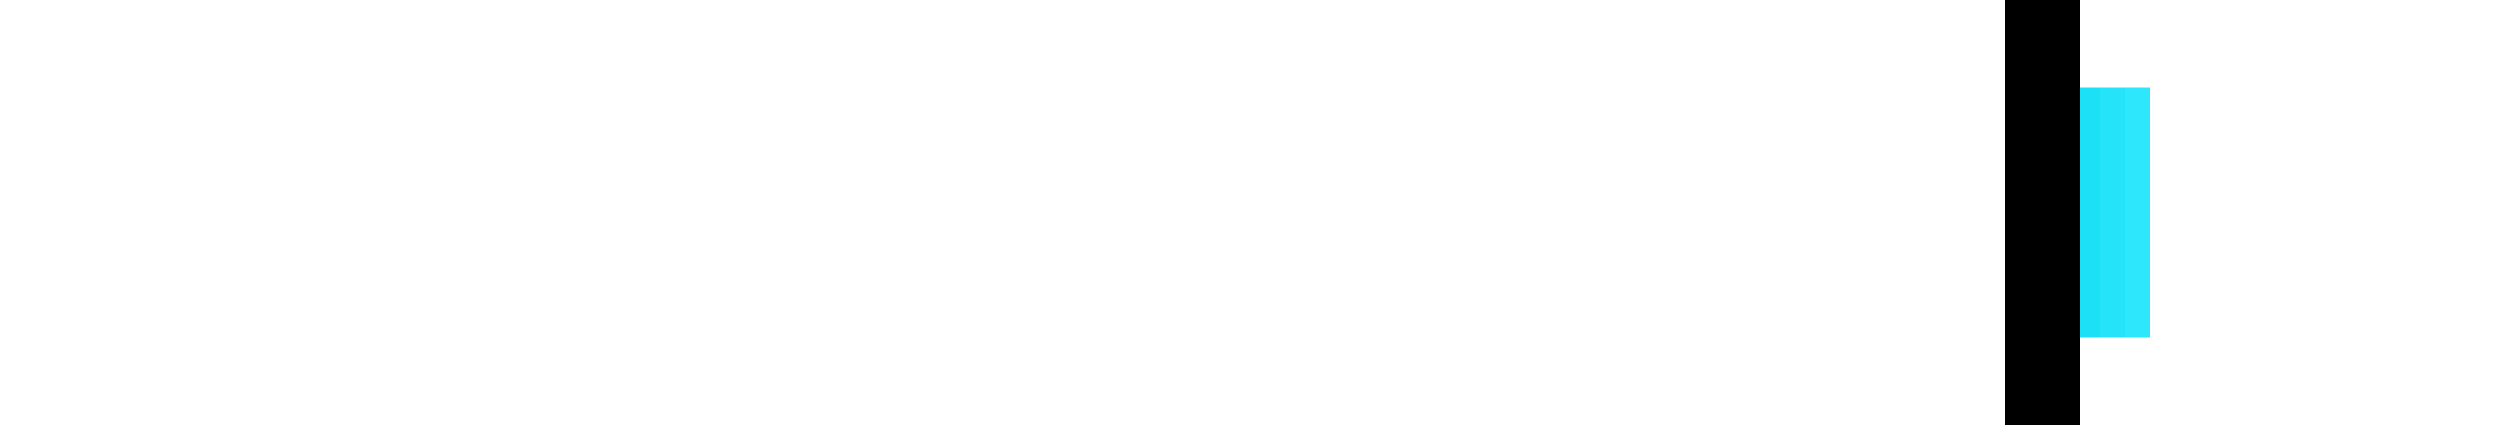
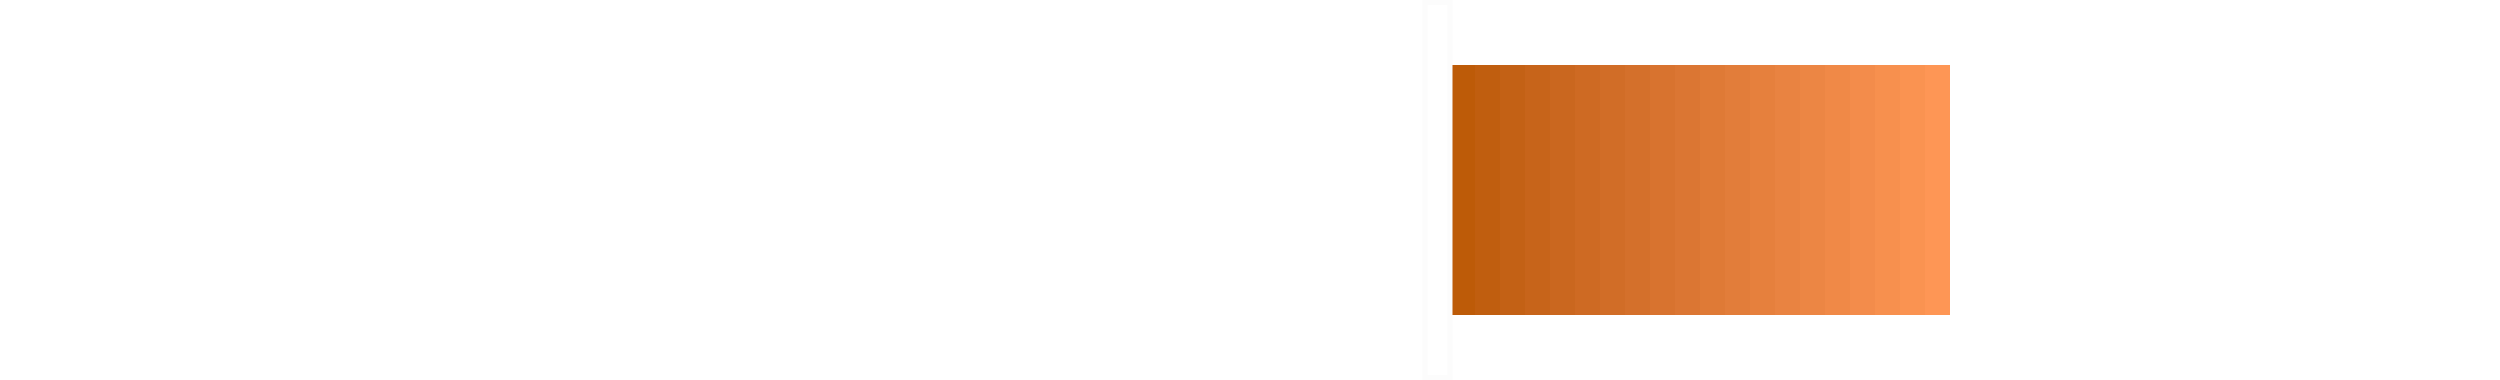
- <svg xmlns="http://www.w3.org/2000/svg" height="30.0" viewBox="-5.0e-3 -8.499999999999999e-2 1.0 0.17" width="176.471">
+ <svg xmlns="http://www.w3.org/2000/svg" width="657.895" viewBox="-5.0e-3 -7.6e-2 1.0 0.152" height="100.0">
  <style>svg {
  color-scheme: light dark;
}
{
  .canvas g, .title g, .axisbar g, .ticktext g, .tickglyph g, .ticklines g, .legendContent g text {
    fill: #0d0d0d;
  }
  .ticklines g, .tickglyph g, .legendBorder g {
    stroke: #0d0d0d;
  }
}
@media (prefers-color-scheme:dark) {
  .canvas g, .title g, .axisbar g, .ticktext g, .tickglyph g, .ticklines g, .legendContent g text {
    fill: #f0f0f0;
  }
  .ticklines g, .tickglyph g, .legendBorder g {
    stroke: #f0f0f0;
  }
}</style>
  <g class="chart">
    <g class="gradient">
-       <g stroke-opacity="1.0" fill-opacity="0.0" stroke="#a6cfe3" stroke-width="0.0" fill="#000000">
-         <rect height="0.1" width="1.0e-2" x="-5.0e-3" y="-5.0e-2" />
-       </g>
-       <g stroke-opacity="1.0" fill-opacity="0.0" stroke="#a6cfe3" stroke-width="0.0" fill="#000000">
-         <rect height="0.1" width="9.999999999999998e-3" x="5.0e-3" y="-5.0e-2" />
-       </g>
-       <g stroke-opacity="1.0" fill-opacity="0.0" stroke="#a6cfe3" stroke-width="0.0" fill="#000000">
-         <rect height="0.1" width="1.0000000000000002e-2" x="1.5e-2" y="-5.0e-2" />
-       </g>
-       <g stroke-opacity="1.0" fill-opacity="0.0" stroke="#a6cfe3" stroke-width="0.0" fill="#000000">
-         <rect height="0.1" width="9.999999999999998e-3" x="2.4999999999999998e-2" y="-5.0e-2" />
-       </g>
-       <g stroke-opacity="1.0" fill-opacity="0.0" stroke="#a6cfe3" stroke-width="0.0" fill="#000000">
-         <rect height="0.1" width="9.999999999999995e-3" x="3.5e-2" y="-5.0e-2" />
-       </g>
-       <g stroke-opacity="1.0" fill-opacity="0.0" stroke="#a6cfe3" stroke-width="0.0" fill="#000000">
-         <rect height="0.1" width="9.999999999999995e-3" x="4.5000000000000005e-2" y="-5.0e-2" />
-       </g>
-       <g stroke-opacity="1.0" fill-opacity="0.0" stroke="#a6cfe3" stroke-width="0.0" fill="#000000">
-         <rect height="0.1" width="1.0000000000000002e-2" x="5.5e-2" y="-5.0e-2" />
-       </g>
-       <g stroke-opacity="1.0" fill-opacity="0.0" stroke="#a6cfe3" stroke-width="0.0" fill="#000000">
-         <rect height="0.1" width="1.0000000000000009e-2" x="6.5e-2" y="-5.0e-2" />
-       </g>
-       <g stroke-opacity="1.0" fill-opacity="0.0" stroke="#a6cfe3" stroke-width="0.0" fill="#000000">
-         <rect height="0.1" width="1.0000000000000009e-2" x="7.5e-2" y="-5.0e-2" />
-       </g>
-       <g stroke-opacity="1.0" fill-opacity="0.0" stroke="#a6cfe3" stroke-width="0.0" fill="#000000">
-         <rect height="0.1" width="1.0000000000000009e-2" x="8.499999999999999e-2" y="-5.0e-2" />
-       </g>
-       <g stroke-opacity="1.0" fill-opacity="0.0" stroke="#a6cfe3" stroke-width="0.0" fill="#000000">
-         <rect height="0.1" width="1.0000000000000009e-2" x="9.5e-2" y="-5.0e-2" />
-       </g>
-       <g stroke-opacity="1.0" fill-opacity="0.0" stroke="#a6cfe3" stroke-width="0.0" fill="#000000">
-         <rect height="0.1" width="1.0000000000000009e-2" x="0.105" y="-5.0e-2" />
-       </g>
-       <g stroke-opacity="1.0" fill-opacity="0.0" stroke="#a6cfe3" stroke-width="0.0" fill="#000000">
-         <rect height="0.1" width="1.0000000000000009e-2" x="0.115" y="-5.0e-2" />
-       </g>
-       <g stroke-opacity="1.0" fill-opacity="0.0" stroke="#a6cfe3" stroke-width="0.0" fill="#000000">
-         <rect height="0.1" width="1.0000000000000009e-2" x="0.125" y="-5.0e-2" />
-       </g>
-       <g stroke-opacity="1.0" fill-opacity="0.0" stroke="#a6cfe3" stroke-width="0.0" fill="#000000">
-         <rect height="0.1" width="1.0000000000000009e-2" x="0.135" y="-5.0e-2" />
-       </g>
-       <g stroke-opacity="1.0" fill-opacity="0.0" stroke="#a6cfe3" stroke-width="0.0" fill="#000000">
-         <rect height="0.1" width="1.0000000000000009e-2" x="0.145" y="-5.0e-2" />
-       </g>
-       <g stroke-opacity="1.0" fill-opacity="0.0" stroke="#a6cfe3" stroke-width="0.0" fill="#000000">
-         <rect height="0.1" width="1.0000000000000009e-2" x="0.155" y="-5.0e-2" />
-       </g>
-       <g stroke-opacity="1.0" fill-opacity="0.0" stroke="#a6cfe3" stroke-width="0.0" fill="#000000">
-         <rect height="0.1" width="1.0000000000000009e-2" x="0.165" y="-5.0e-2" />
-       </g>
-       <g stroke-opacity="1.0" fill-opacity="0.0" stroke="#a6cfe3" stroke-width="0.0" fill="#000000">
-         <rect height="0.1" width="1.0000000000000009e-2" x="0.175" y="-5.0e-2" />
-       </g>
-       <g stroke-opacity="1.0" fill-opacity="0.0" stroke="#a6cfe3" stroke-width="0.0" fill="#000000">
-         <rect height="0.1" width="1.0000000000000009e-2" x="0.185" y="-5.0e-2" />
-       </g>
-       <g stroke-opacity="1.0" fill-opacity="0.0" stroke="#a6cfe3" stroke-width="0.0" fill="#000000">
-         <rect height="0.1" width="1.0000000000000009e-2" x="0.195" y="-5.0e-2" />
-       </g>
-       <g stroke-opacity="1.0" fill-opacity="0.0" stroke="#a6cfe3" stroke-width="0.0" fill="#000000">
-         <rect height="0.1" width="1.0000000000000009e-2" x="0.205" y="-5.0e-2" />
-       </g>
-       <g stroke-opacity="1.0" fill-opacity="0.0" stroke="#a6cfe3" stroke-width="0.0" fill="#000000">
-         <rect height="0.1" width="1.0000000000000009e-2" x="0.215" y="-5.0e-2" />
-       </g>
-       <g stroke-opacity="1.0" fill-opacity="0.0" stroke="#a6cfe3" stroke-width="0.0" fill="#000000">
-         <rect height="0.1" width="1.0000000000000009e-2" x="0.225" y="-5.0e-2" />
-       </g>
-       <g stroke-opacity="1.0" fill-opacity="0.0" stroke="#a6cfe3" stroke-width="0.0" fill="#000000">
-         <rect height="0.1" width="1.0000000000000009e-2" x="0.235" y="-5.0e-2" />
-       </g>
-       <g stroke-opacity="1.0" fill-opacity="0.0" stroke="#a6cfe3" stroke-width="0.0" fill="#000000">
-         <rect height="0.1" width="1.0000000000000009e-2" x="0.245" y="-5.0e-2" />
-       </g>
-       <g stroke-opacity="1.0" fill-opacity="0.0" stroke="#a6cfe3" stroke-width="0.0" fill="#000000">
-         <rect height="0.1" width="1.0000000000000009e-2" x="0.255" y="-5.0e-2" />
-       </g>
-       <g stroke-opacity="1.0" fill-opacity="0.0" stroke="#a6cfe3" stroke-width="0.0" fill="#000000">
-         <rect height="0.1" width="1.0000000000000009e-2" x="0.265" y="-5.0e-2" />
-       </g>
-       <g stroke-opacity="1.0" fill-opacity="0.0" stroke="#a6cfe3" stroke-width="0.0" fill="#000000">
-         <rect height="0.1" width="1.0000000000000009e-2" x="0.275" y="-5.0e-2" />
-       </g>
-       <g stroke-opacity="1.0" fill-opacity="0.0" stroke="#a6cfe3" stroke-width="0.0" fill="#000000">
-         <rect height="0.1" width="1.0000000000000009e-2" x="0.285" y="-5.0e-2" />
-       </g>
-       <g stroke-opacity="1.0" fill-opacity="0.0" stroke="#a6cfe3" stroke-width="0.0" fill="#000000">
-         <rect height="0.1" width="1.0000000000000009e-2" x="0.295" y="-5.0e-2" />
-       </g>
-       <g stroke-opacity="1.0" fill-opacity="0.0" stroke="#a6cfe3" stroke-width="0.0" fill="#000000">
-         <rect height="0.1" width="1.0000000000000009e-2" x="0.305" y="-5.0e-2" />
-       </g>
-       <g stroke-opacity="1.0" fill-opacity="0.0" stroke="#a6cfe3" stroke-width="0.0" fill="#000000">
-         <rect height="0.1" width="1.0000000000000009e-2" x="0.315" y="-5.0e-2" />
-       </g>
-       <g stroke-opacity="1.0" fill-opacity="0.0" stroke="#a6cfe3" stroke-width="0.0" fill="#000000">
-         <rect height="0.1" width="1.0000000000000009e-2" x="0.325" y="-5.0e-2" />
-       </g>
-       <g stroke-opacity="1.0" fill-opacity="0.0" stroke="#a6cfe3" stroke-width="0.0" fill="#000000">
-         <rect height="0.1" width="1.0000000000000009e-2" x="0.335" y="-5.0e-2" />
-       </g>
-       <g stroke-opacity="1.0" fill-opacity="0.0" stroke="#a6cfe3" stroke-width="0.0" fill="#000000">
-         <rect height="0.1" width="1.0000000000000009e-2" x="0.345" y="-5.0e-2" />
-       </g>
-       <g stroke-opacity="1.0" fill-opacity="0.0" stroke="#a6cfe3" stroke-width="0.0" fill="#000000">
-         <rect height="0.1" width="1.0000000000000009e-2" x="0.355" y="-5.0e-2" />
-       </g>
-       <g stroke-opacity="1.0" fill-opacity="0.0" stroke="#a6cfe3" stroke-width="0.0" fill="#000000">
-         <rect height="0.1" width="1.0000000000000009e-2" x="0.365" y="-5.0e-2" />
-       </g>
-       <g stroke-opacity="1.0" fill-opacity="0.0" stroke="#a6cfe3" stroke-width="0.0" fill="#000000">
-         <rect height="0.1" width="1.0000000000000009e-2" x="0.375" y="-5.0e-2" />
-       </g>
-       <g stroke-opacity="1.0" fill-opacity="0.0" stroke="#a6cfe3" stroke-width="0.0" fill="#000000">
-         <rect height="0.1" width="1.0000000000000009e-2" x="0.385" y="-5.0e-2" />
-       </g>
-       <g stroke-opacity="1.0" fill-opacity="0.0" stroke="#a6cfe3" stroke-width="0.0" fill="#000000">
-         <rect height="0.1" width="1.0000000000000009e-2" x="0.395" y="-5.0e-2" />
-       </g>
-       <g stroke-opacity="1.0" fill-opacity="0.0" stroke="#a6cfe3" stroke-width="0.0" fill="#000000">
-         <rect height="0.1" width="1.0000000000000009e-2" x="0.405" y="-5.0e-2" />
-       </g>
-       <g stroke-opacity="1.0" fill-opacity="0.0" stroke="#a6cfe3" stroke-width="0.0" fill="#000000">
-         <rect height="0.1" width="1.0000000000000009e-2" x="0.415" y="-5.0e-2" />
-       </g>
-       <g stroke-opacity="1.0" fill-opacity="0.0" stroke="#a6cfe3" stroke-width="0.0" fill="#000000">
-         <rect height="0.1" width="1.0000000000000009e-2" x="0.425" y="-5.0e-2" />
-       </g>
-       <g stroke-opacity="1.0" fill-opacity="0.0" stroke="#a6cfe3" stroke-width="0.0" fill="#000000">
-         <rect height="0.1" width="1.0000000000000009e-2" x="0.435" y="-5.0e-2" />
-       </g>
-       <g stroke-opacity="1.0" fill-opacity="0.0" stroke="#a6cfe3" stroke-width="0.0" fill="#000000">
-         <rect height="0.1" width="1.0000000000000009e-2" x="0.445" y="-5.0e-2" />
-       </g>
-       <g stroke-opacity="1.0" fill-opacity="0.0" stroke="#a6cfe3" stroke-width="0.0" fill="#000000">
-         <rect height="0.1" width="1.0000000000000009e-2" x="0.455" y="-5.0e-2" />
-       </g>
-       <g stroke-opacity="1.0" fill-opacity="0.0" stroke="#a6cfe3" stroke-width="0.0" fill="#000000">
-         <rect height="0.1" width="1.0000000000000009e-2" x="0.465" y="-5.0e-2" />
-       </g>
-       <g stroke-opacity="1.0" fill-opacity="0.0" stroke="#a6cfe3" stroke-width="0.0" fill="#000000">
-         <rect height="0.1" width="1.0000000000000009e-2" x="0.475" y="-5.0e-2" />
-       </g>
-       <g stroke-opacity="1.0" fill-opacity="0.0" stroke="#a6cfe3" stroke-width="0.0" fill="#000000">
-         <rect height="0.1" width="1.0000000000000009e-2" x="0.485" y="-5.0e-2" />
-       </g>
-       <g stroke-opacity="1.0" fill-opacity="0.0" stroke="#a6cfe3" stroke-width="0.0" fill="#000000">
-         <rect height="0.1" width="1.0000000000000009e-2" x="0.495" y="-5.0e-2" />
-       </g>
-       <g stroke-opacity="1.0" fill-opacity="0.0" stroke="#a6cfe3" stroke-width="0.0" fill="#000000">
-         <rect height="0.1" width="1.0000000000000009e-2" x="0.505" y="-5.0e-2" />
-       </g>
-       <g stroke-opacity="1.0" fill-opacity="0.0" stroke="#a6cfe3" stroke-width="0.0" fill="#000000">
-         <rect height="0.1" width="1.0000000000000009e-2" x="0.515" y="-5.0e-2" />
-       </g>
-       <g stroke-opacity="1.0" fill-opacity="0.0" stroke="#a6cfe3" stroke-width="0.0" fill="#000000">
-         <rect height="0.1" width="1.0000000000000009e-2" x="0.525" y="-5.0e-2" />
-       </g>
-       <g stroke-opacity="1.0" fill-opacity="0.0" stroke="#a6cfe3" stroke-width="0.0" fill="#000000">
-         <rect height="0.1" width="1.0000000000000009e-2" x="0.535" y="-5.0e-2" />
-       </g>
-       <g stroke-opacity="1.0" fill-opacity="0.0" stroke="#a6cfe3" stroke-width="0.0" fill="#000000">
-         <rect height="0.1" width="1.0000000000000009e-2" x="0.545" y="-5.0e-2" />
-       </g>
-       <g stroke-opacity="1.0" fill-opacity="0.0" stroke="#a6cfe3" stroke-width="0.0" fill="#000000">
-         <rect height="0.1" width="1.0000000000000009e-2" x="0.555" y="-5.0e-2" />
-       </g>
-       <g stroke-opacity="1.0" fill-opacity="0.0" stroke="#a6cfe3" stroke-width="0.0" fill="#000000">
-         <rect height="0.1" width="1.0000000000000009e-2" x="0.565" y="-5.0e-2" />
-       </g>
-       <g stroke-opacity="1.0" fill-opacity="0.0" stroke="#a6cfe3" stroke-width="0.0" fill="#000000">
-         <rect height="0.1" width="1.0000000000000009e-2" x="0.575" y="-5.0e-2" />
-       </g>
-       <g stroke-opacity="1.0" fill-opacity="0.0" stroke="#a6cfe3" stroke-width="0.0" fill="#000000">
-         <rect height="0.1" width="1.0000000000000009e-2" x="0.585" y="-5.0e-2" />
-       </g>
-       <g stroke-opacity="1.0" fill-opacity="0.0" stroke="#a6cfe3" stroke-width="0.0" fill="#000000">
-         <rect height="0.1" width="1.0000000000000009e-2" x="0.595" y="-5.0e-2" />
-       </g>
-       <g stroke-opacity="1.0" fill-opacity="0.0" stroke="#a6cfe3" stroke-width="0.0" fill="#000000">
-         <rect height="0.1" width="1.0000000000000009e-2" x="0.605" y="-5.0e-2" />
-       </g>
-       <g stroke-opacity="1.0" fill-opacity="0.0" stroke="#a6cfe3" stroke-width="0.0" fill="#000000">
-         <rect height="0.1" width="1.0000000000000009e-2" x="0.615" y="-5.0e-2" />
-       </g>
-       <g stroke-opacity="1.0" fill-opacity="0.0" stroke="#a6cfe3" stroke-width="0.0" fill="#000000">
-         <rect height="0.1" width="1.0000000000000009e-2" x="0.625" y="-5.0e-2" />
-       </g>
-       <g stroke-opacity="1.0" fill-opacity="0.0" stroke="#a6cfe3" stroke-width="0.0" fill="#000000">
-         <rect height="0.1" width="1.0000000000000009e-2" x="0.635" y="-5.0e-2" />
-       </g>
-       <g stroke-opacity="1.0" fill-opacity="0.0" stroke="#a6cfe3" stroke-width="0.0" fill="#000000">
-         <rect height="0.1" width="1.0000000000000009e-2" x="0.645" y="-5.0e-2" />
-       </g>
-       <g stroke-opacity="1.0" fill-opacity="0.0" stroke="#a6cfe3" stroke-width="0.0" fill="#000000">
-         <rect height="0.1" width="1.0000000000000009e-2" x="0.655" y="-5.0e-2" />
-       </g>
-       <g stroke-opacity="1.0" fill-opacity="0.0" stroke="#a6cfe3" stroke-width="0.0" fill="#000000">
-         <rect height="0.1" width="1.0000000000000009e-2" x="0.665" y="-5.0e-2" />
-       </g>
-       <g stroke-opacity="1.0" fill-opacity="0.0" stroke="#a6cfe3" stroke-width="0.0" fill="#000000">
-         <rect height="0.1" width="1.0000000000000009e-2" x="0.675" y="-5.0e-2" />
-       </g>
-       <g stroke-opacity="1.0" fill-opacity="0.0" stroke="#a6cfe3" stroke-width="0.0" fill="#000000">
-         <rect height="0.1" width="1.0000000000000009e-2" x="0.685" y="-5.0e-2" />
-       </g>
-       <g stroke-opacity="1.0" fill-opacity="0.0" stroke="#a6cfe3" stroke-width="0.0" fill="#000000">
-         <rect height="0.1" width="1.0000000000000009e-2" x="0.695" y="-5.0e-2" />
-       </g>
-       <g stroke-opacity="1.0" fill-opacity="0.0" stroke="#a6cfe3" stroke-width="0.0" fill="#000000">
-         <rect height="0.1" width="1.0000000000000009e-2" x="0.705" y="-5.0e-2" />
-       </g>
-       <g stroke-opacity="1.0" fill-opacity="0.0" stroke="#a6cfe3" stroke-width="0.0" fill="#000000">
-         <rect height="0.1" width="1.0000000000000009e-2" x="0.715" y="-5.0e-2" />
-       </g>
-       <g stroke-opacity="1.0" fill-opacity="0.0" stroke="#a6cfe3" stroke-width="0.0" fill="#000000">
-         <rect height="0.1" width="1.0000000000000009e-2" x="0.725" y="-5.0e-2" />
-       </g>
-       <g stroke-opacity="1.0" fill-opacity="0.0" stroke="#a6cfe3" stroke-width="0.0" fill="#000000">
-         <rect height="0.1" width="1.0000000000000009e-2" x="0.735" y="-5.0e-2" />
-       </g>
-       <g stroke-opacity="1.0" fill-opacity="0.0" stroke="#a6cfe3" stroke-width="0.0" fill="#000000">
-         <rect height="0.1" width="1.0000000000000009e-2" x="0.745" y="-5.0e-2" />
-       </g>
-       <g stroke-opacity="1.0" fill-opacity="0.0" stroke="#a6cfe3" stroke-width="0.0" fill="#000000">
-         <rect height="0.1" width="1.0000000000000009e-2" x="0.755" y="-5.0e-2" />
-       </g>
-       <g stroke-opacity="1.0" fill-opacity="0.0" stroke="#a6cfe3" stroke-width="0.0" fill="#000000">
-         <rect height="0.1" width="1.0000000000000009e-2" x="0.765" y="-5.0e-2" />
-       </g>
-       <g stroke-opacity="1.0" fill-opacity="0.0" stroke="#a6cfe3" stroke-width="0.0" fill="#000000">
-         <rect height="0.1" width="1.0000000000000009e-2" x="0.775" y="-5.0e-2" />
-       </g>
-       <g stroke-opacity="1.0" fill-opacity="0.0" stroke="#a6cfe3" stroke-width="0.0" fill="#000000">
-         <rect height="0.1" width="1.0000000000000009e-2" x="0.785" y="-5.0e-2" />
-       </g>
-       <g stroke-opacity="1.0" fill-opacity="0.0" stroke="#a6cfe3" stroke-width="0.0" fill="#000000">
-         <rect height="0.1" width="1.0000000000000009e-2" x="0.795" y="-5.0e-2" />
-       </g>
-       <g stroke-opacity="1.0" fill-opacity="0.0" stroke="#a6cfe3" stroke-width="0.0" fill="#000000">
-         <rect height="0.1" width="1.0000000000000009e-2" x="0.805" y="-5.0e-2" />
-       </g>
-       <g stroke-opacity="1.0" fill-opacity="1.0" stroke="#a6cfe3" stroke-width="0.0" fill="#10ddf2">
-         <rect height="0.1" width="1.0000000000000009e-2" x="0.815" y="-5.0e-2" />
-       </g>
-       <g stroke-opacity="1.0" fill-opacity="1.0" stroke="#a6cfe3" stroke-width="0.0" fill="#1ce0f5">
-         <rect height="0.1" width="1.0000000000000009e-2" x="0.825" y="-5.0e-2" />
-       </g>
-       <g stroke-opacity="1.0" fill-opacity="1.0" stroke="#a6cfe3" stroke-width="0.0" fill="#25e3f8">
-         <rect height="0.1" width="1.0000000000000009e-2" x="0.835" y="-5.0e-2" />
-       </g>
-       <g stroke-opacity="1.0" fill-opacity="1.0" stroke="#a6cfe3" stroke-width="0.0" fill="#2de7fc">
-         <rect height="0.1" width="1.0000000000000009e-2" x="0.845" y="-5.0e-2" />
-       </g>
-       <g stroke-opacity="1.0" fill-opacity="0.0" stroke="#a6cfe3" stroke-width="0.0" fill="#000000">
-         <rect height="0.1" width="1.0000000000000009e-2" x="0.855" y="-5.0e-2" />
-       </g>
-       <g stroke-opacity="1.0" fill-opacity="0.0" stroke="#a6cfe3" stroke-width="0.0" fill="#000000">
-         <rect height="0.1" width="1.0000000000000009e-2" x="0.865" y="-5.0e-2" />
-       </g>
-       <g stroke-opacity="1.0" fill-opacity="0.0" stroke="#a6cfe3" stroke-width="0.0" fill="#000000">
-         <rect height="0.1" width="1.0000000000000009e-2" x="0.875" y="-5.0e-2" />
-       </g>
-       <g stroke-opacity="1.0" fill-opacity="0.0" stroke="#a6cfe3" stroke-width="0.0" fill="#000000">
-         <rect height="0.1" width="1.0000000000000009e-2" x="0.885" y="-5.0e-2" />
-       </g>
-       <g stroke-opacity="1.0" fill-opacity="0.0" stroke="#a6cfe3" stroke-width="0.0" fill="#000000">
-         <rect height="0.1" width="1.0000000000000009e-2" x="0.895" y="-5.0e-2" />
-       </g>
-       <g stroke-opacity="1.0" fill-opacity="0.0" stroke="#a6cfe3" stroke-width="0.0" fill="#000000">
-         <rect height="0.1" width="1.0000000000000009e-2" x="0.905" y="-5.0e-2" />
-       </g>
-       <g stroke-opacity="1.0" fill-opacity="0.0" stroke="#a6cfe3" stroke-width="0.0" fill="#000000">
-         <rect height="0.1" width="1.0000000000000009e-2" x="0.915" y="-5.0e-2" />
-       </g>
-       <g stroke-opacity="1.0" fill-opacity="0.0" stroke="#a6cfe3" stroke-width="0.0" fill="#000000">
-         <rect height="0.1" width="1.0000000000000009e-2" x="0.925" y="-5.0e-2" />
-       </g>
-       <g stroke-opacity="1.0" fill-opacity="0.0" stroke="#a6cfe3" stroke-width="0.0" fill="#000000">
-         <rect height="0.1" width="1.0000000000000009e-2" x="0.935" y="-5.0e-2" />
-       </g>
-       <g stroke-opacity="1.0" fill-opacity="0.0" stroke="#a6cfe3" stroke-width="0.0" fill="#000000">
-         <rect height="0.1" width="1.0000000000000009e-2" x="0.945" y="-5.0e-2" />
-       </g>
-       <g stroke-opacity="1.0" fill-opacity="0.0" stroke="#a6cfe3" stroke-width="0.0" fill="#000000">
-         <rect height="0.1" width="1.0000000000000009e-2" x="0.955" y="-5.0e-2" />
-       </g>
-       <g stroke-opacity="1.0" fill-opacity="0.0" stroke="#a6cfe3" stroke-width="0.0" fill="#000000">
-         <rect height="0.1" width="1.0000000000000009e-2" x="0.965" y="-5.0e-2" />
-       </g>
-       <g stroke-opacity="1.0" fill-opacity="0.0" stroke="#a6cfe3" stroke-width="0.0" fill="#000000">
-         <rect height="0.1" width="1.0000000000000009e-2" x="0.975" y="-5.0e-2" />
-       </g>
-       <g stroke-opacity="1.0" fill-opacity="0.0" stroke="#a6cfe3" stroke-width="0.0" fill="#000000">
-         <rect height="0.1" width="1.0000000000000009e-2" x="0.985" y="-5.0e-2" />
+       <g fill="#000000" stroke="#a6cfe3" stroke-width="0.0" fill-opacity="0.0" stroke-opacity="1.0">
+         <rect x="-5.0e-3" width="1.0e-2" y="-5.0e-2" height="0.1" />
+       </g>
+       <g fill="#000000" stroke="#a6cfe3" stroke-width="0.0" fill-opacity="0.0" stroke-opacity="1.0">
+         <rect x="5.0e-3" width="9.999999999999998e-3" y="-5.0e-2" height="0.1" />
+       </g>
+       <g fill="#000000" stroke="#a6cfe3" stroke-width="0.0" fill-opacity="0.0" stroke-opacity="1.0">
+         <rect x="1.5e-2" width="1.0000000000000002e-2" y="-5.0e-2" height="0.1" />
+       </g>
+       <g fill="#000000" stroke="#a6cfe3" stroke-width="0.0" fill-opacity="0.0" stroke-opacity="1.0">
+         <rect x="2.4999999999999998e-2" width="9.999999999999998e-3" y="-5.0e-2" height="0.1" />
+       </g>
+       <g fill="#000000" stroke="#a6cfe3" stroke-width="0.0" fill-opacity="0.0" stroke-opacity="1.0">
+         <rect x="3.5e-2" width="9.999999999999995e-3" y="-5.0e-2" height="0.1" />
+       </g>
+       <g fill="#000000" stroke="#a6cfe3" stroke-width="0.0" fill-opacity="0.0" stroke-opacity="1.0">
+         <rect x="4.5000000000000005e-2" width="9.999999999999995e-3" y="-5.0e-2" height="0.1" />
+       </g>
+       <g fill="#000000" stroke="#a6cfe3" stroke-width="0.0" fill-opacity="0.0" stroke-opacity="1.0">
+         <rect x="5.5e-2" width="1.0000000000000002e-2" y="-5.0e-2" height="0.1" />
+       </g>
+       <g fill="#000000" stroke="#a6cfe3" stroke-width="0.0" fill-opacity="0.0" stroke-opacity="1.0">
+         <rect x="6.5e-2" width="1.0000000000000009e-2" y="-5.0e-2" height="0.1" />
+       </g>
+       <g fill="#000000" stroke="#a6cfe3" stroke-width="0.0" fill-opacity="0.0" stroke-opacity="1.0">
+         <rect x="7.5e-2" width="1.0000000000000009e-2" y="-5.0e-2" height="0.1" />
+       </g>
+       <g fill="#000000" stroke="#a6cfe3" stroke-width="0.0" fill-opacity="0.0" stroke-opacity="1.0">
+         <rect x="8.499999999999999e-2" width="1.0000000000000009e-2" y="-5.0e-2" height="0.1" />
+       </g>
+       <g fill="#000000" stroke="#a6cfe3" stroke-width="0.0" fill-opacity="0.0" stroke-opacity="1.0">
+         <rect x="9.5e-2" width="1.0000000000000009e-2" y="-5.0e-2" height="0.1" />
+       </g>
+       <g fill="#000000" stroke="#a6cfe3" stroke-width="0.0" fill-opacity="0.0" stroke-opacity="1.0">
+         <rect x="0.105" width="1.0000000000000009e-2" y="-5.0e-2" height="0.1" />
+       </g>
+       <g fill="#000000" stroke="#a6cfe3" stroke-width="0.0" fill-opacity="0.0" stroke-opacity="1.0">
+         <rect x="0.115" width="1.0000000000000009e-2" y="-5.0e-2" height="0.1" />
+       </g>
+       <g fill="#000000" stroke="#a6cfe3" stroke-width="0.0" fill-opacity="0.0" stroke-opacity="1.0">
+         <rect x="0.125" width="1.0000000000000009e-2" y="-5.0e-2" height="0.1" />
+       </g>
+       <g fill="#000000" stroke="#a6cfe3" stroke-width="0.0" fill-opacity="0.0" stroke-opacity="1.0">
+         <rect x="0.135" width="1.0000000000000009e-2" y="-5.0e-2" height="0.1" />
+       </g>
+       <g fill="#000000" stroke="#a6cfe3" stroke-width="0.0" fill-opacity="0.0" stroke-opacity="1.0">
+         <rect x="0.145" width="1.0000000000000009e-2" y="-5.0e-2" height="0.1" />
+       </g>
+       <g fill="#000000" stroke="#a6cfe3" stroke-width="0.0" fill-opacity="0.0" stroke-opacity="1.0">
+         <rect x="0.155" width="1.0000000000000009e-2" y="-5.0e-2" height="0.1" />
+       </g>
+       <g fill="#000000" stroke="#a6cfe3" stroke-width="0.0" fill-opacity="0.0" stroke-opacity="1.0">
+         <rect x="0.165" width="1.0000000000000009e-2" y="-5.0e-2" height="0.1" />
+       </g>
+       <g fill="#000000" stroke="#a6cfe3" stroke-width="0.0" fill-opacity="0.0" stroke-opacity="1.0">
+         <rect x="0.175" width="1.0000000000000009e-2" y="-5.0e-2" height="0.1" />
+       </g>
+       <g fill="#000000" stroke="#a6cfe3" stroke-width="0.0" fill-opacity="0.0" stroke-opacity="1.0">
+         <rect x="0.185" width="1.0000000000000009e-2" y="-5.0e-2" height="0.1" />
+       </g>
+       <g fill="#000000" stroke="#a6cfe3" stroke-width="0.0" fill-opacity="0.0" stroke-opacity="1.0">
+         <rect x="0.195" width="1.0000000000000009e-2" y="-5.0e-2" height="0.1" />
+       </g>
+       <g fill="#000000" stroke="#a6cfe3" stroke-width="0.0" fill-opacity="0.0" stroke-opacity="1.0">
+         <rect x="0.205" width="1.0000000000000009e-2" y="-5.0e-2" height="0.1" />
+       </g>
+       <g fill="#000000" stroke="#a6cfe3" stroke-width="0.0" fill-opacity="0.0" stroke-opacity="1.0">
+         <rect x="0.215" width="1.0000000000000009e-2" y="-5.0e-2" height="0.1" />
+       </g>
+       <g fill="#000000" stroke="#a6cfe3" stroke-width="0.0" fill-opacity="0.0" stroke-opacity="1.0">
+         <rect x="0.225" width="1.0000000000000009e-2" y="-5.0e-2" height="0.1" />
+       </g>
+       <g fill="#000000" stroke="#a6cfe3" stroke-width="0.0" fill-opacity="0.0" stroke-opacity="1.0">
+         <rect x="0.235" width="1.0000000000000009e-2" y="-5.0e-2" height="0.1" />
+       </g>
+       <g fill="#000000" stroke="#a6cfe3" stroke-width="0.0" fill-opacity="0.0" stroke-opacity="1.0">
+         <rect x="0.245" width="1.0000000000000009e-2" y="-5.0e-2" height="0.1" />
+       </g>
+       <g fill="#000000" stroke="#a6cfe3" stroke-width="0.0" fill-opacity="0.0" stroke-opacity="1.0">
+         <rect x="0.255" width="1.0000000000000009e-2" y="-5.0e-2" height="0.1" />
+       </g>
+       <g fill="#000000" stroke="#a6cfe3" stroke-width="0.0" fill-opacity="0.0" stroke-opacity="1.0">
+         <rect x="0.265" width="1.0000000000000009e-2" y="-5.0e-2" height="0.1" />
+       </g>
+       <g fill="#000000" stroke="#a6cfe3" stroke-width="0.0" fill-opacity="0.0" stroke-opacity="1.0">
+         <rect x="0.275" width="1.0000000000000009e-2" y="-5.0e-2" height="0.1" />
+       </g>
+       <g fill="#000000" stroke="#a6cfe3" stroke-width="0.0" fill-opacity="0.0" stroke-opacity="1.0">
+         <rect x="0.285" width="1.0000000000000009e-2" y="-5.0e-2" height="0.1" />
+       </g>
+       <g fill="#000000" stroke="#a6cfe3" stroke-width="0.0" fill-opacity="0.0" stroke-opacity="1.0">
+         <rect x="0.295" width="1.0000000000000009e-2" y="-5.0e-2" height="0.1" />
+       </g>
+       <g fill="#000000" stroke="#a6cfe3" stroke-width="0.0" fill-opacity="0.0" stroke-opacity="1.0">
+         <rect x="0.305" width="1.0000000000000009e-2" y="-5.0e-2" height="0.1" />
+       </g>
+       <g fill="#000000" stroke="#a6cfe3" stroke-width="0.0" fill-opacity="0.0" stroke-opacity="1.0">
+         <rect x="0.315" width="1.0000000000000009e-2" y="-5.0e-2" height="0.1" />
+       </g>
+       <g fill="#000000" stroke="#a6cfe3" stroke-width="0.0" fill-opacity="0.0" stroke-opacity="1.0">
+         <rect x="0.325" width="1.0000000000000009e-2" y="-5.0e-2" height="0.1" />
+       </g>
+       <g fill="#000000" stroke="#a6cfe3" stroke-width="0.0" fill-opacity="0.0" stroke-opacity="1.0">
+         <rect x="0.335" width="1.0000000000000009e-2" y="-5.0e-2" height="0.1" />
+       </g>
+       <g fill="#000000" stroke="#a6cfe3" stroke-width="0.0" fill-opacity="0.0" stroke-opacity="1.0">
+         <rect x="0.345" width="1.0000000000000009e-2" y="-5.0e-2" height="0.1" />
+       </g>
+       <g fill="#000000" stroke="#a6cfe3" stroke-width="0.0" fill-opacity="0.0" stroke-opacity="1.0">
+         <rect x="0.355" width="1.0000000000000009e-2" y="-5.0e-2" height="0.1" />
+       </g>
+       <g fill="#000000" stroke="#a6cfe3" stroke-width="0.0" fill-opacity="0.0" stroke-opacity="1.0">
+         <rect x="0.365" width="1.0000000000000009e-2" y="-5.0e-2" height="0.1" />
+       </g>
+       <g fill="#000000" stroke="#a6cfe3" stroke-width="0.0" fill-opacity="0.0" stroke-opacity="1.0">
+         <rect x="0.375" width="1.0000000000000009e-2" y="-5.0e-2" height="0.1" />
+       </g>
+       <g fill="#000000" stroke="#a6cfe3" stroke-width="0.0" fill-opacity="0.0" stroke-opacity="1.0">
+         <rect x="0.385" width="1.0000000000000009e-2" y="-5.0e-2" height="0.1" />
+       </g>
+       <g fill="#000000" stroke="#a6cfe3" stroke-width="0.0" fill-opacity="0.0" stroke-opacity="1.0">
+         <rect x="0.395" width="1.0000000000000009e-2" y="-5.0e-2" height="0.1" />
+       </g>
+       <g fill="#000000" stroke="#a6cfe3" stroke-width="0.0" fill-opacity="0.0" stroke-opacity="1.0">
+         <rect x="0.405" width="1.0000000000000009e-2" y="-5.0e-2" height="0.1" />
+       </g>
+       <g fill="#000000" stroke="#a6cfe3" stroke-width="0.0" fill-opacity="0.0" stroke-opacity="1.0">
+         <rect x="0.415" width="1.0000000000000009e-2" y="-5.0e-2" height="0.1" />
+       </g>
+       <g fill="#000000" stroke="#a6cfe3" stroke-width="0.0" fill-opacity="0.0" stroke-opacity="1.0">
+         <rect x="0.425" width="1.0000000000000009e-2" y="-5.0e-2" height="0.1" />
+       </g>
+       <g fill="#000000" stroke="#a6cfe3" stroke-width="0.0" fill-opacity="0.0" stroke-opacity="1.0">
+         <rect x="0.435" width="1.0000000000000009e-2" y="-5.0e-2" height="0.1" />
+       </g>
+       <g fill="#000000" stroke="#a6cfe3" stroke-width="0.0" fill-opacity="0.0" stroke-opacity="1.0">
+         <rect x="0.445" width="1.0000000000000009e-2" y="-5.0e-2" height="0.1" />
+       </g>
+       <g fill="#000000" stroke="#a6cfe3" stroke-width="0.0" fill-opacity="0.0" stroke-opacity="1.0">
+         <rect x="0.455" width="1.0000000000000009e-2" y="-5.0e-2" height="0.1" />
+       </g>
+       <g fill="#000000" stroke="#a6cfe3" stroke-width="0.0" fill-opacity="0.0" stroke-opacity="1.0">
+         <rect x="0.465" width="1.0000000000000009e-2" y="-5.0e-2" height="0.1" />
+       </g>
+       <g fill="#000000" stroke="#a6cfe3" stroke-width="0.0" fill-opacity="0.0" stroke-opacity="1.0">
+         <rect x="0.475" width="1.0000000000000009e-2" y="-5.0e-2" height="0.1" />
+       </g>
+       <g fill="#000000" stroke="#a6cfe3" stroke-width="0.0" fill-opacity="0.0" stroke-opacity="1.0">
+         <rect x="0.485" width="1.0000000000000009e-2" y="-5.0e-2" height="0.1" />
+       </g>
+       <g fill="#000000" stroke="#a6cfe3" stroke-width="0.0" fill-opacity="0.0" stroke-opacity="1.0">
+         <rect x="0.495" width="1.0000000000000009e-2" y="-5.0e-2" height="0.1" />
+       </g>
+       <g fill="#000000" stroke="#a6cfe3" stroke-width="0.0" fill-opacity="0.0" stroke-opacity="1.0">
+         <rect x="0.505" width="1.0000000000000009e-2" y="-5.0e-2" height="0.1" />
+       </g>
+       <g fill="#000000" stroke="#a6cfe3" stroke-width="0.0" fill-opacity="0.0" stroke-opacity="1.0">
+         <rect x="0.515" width="1.0000000000000009e-2" y="-5.0e-2" height="0.1" />
+       </g>
+       <g fill="#000000" stroke="#a6cfe3" stroke-width="0.0" fill-opacity="0.0" stroke-opacity="1.0">
+         <rect x="0.525" width="1.0000000000000009e-2" y="-5.0e-2" height="0.1" />
+       </g>
+       <g fill="#000000" stroke="#a6cfe3" stroke-width="0.0" fill-opacity="0.0" stroke-opacity="1.0">
+         <rect x="0.535" width="1.0000000000000009e-2" y="-5.0e-2" height="0.1" />
+       </g>
+       <g fill="#000000" stroke="#a6cfe3" stroke-width="0.0" fill-opacity="0.0" stroke-opacity="1.0">
+         <rect x="0.545" width="1.0000000000000009e-2" y="-5.0e-2" height="0.1" />
+       </g>
+       <g fill="#000000" stroke="#a6cfe3" stroke-width="0.0" fill-opacity="0.0" stroke-opacity="1.0">
+         <rect x="0.555" width="1.0000000000000009e-2" y="-5.0e-2" height="0.1" />
+       </g>
+       <g fill="#000000" stroke="#a6cfe3" stroke-width="0.0" fill-opacity="0.0" stroke-opacity="1.0">
+         <rect x="0.565" width="1.0000000000000009e-2" y="-5.0e-2" height="0.1" />
+       </g>
+       <g fill="#bd5b08" stroke="#a6cfe3" stroke-width="0.0" fill-opacity="1.0" stroke-opacity="1.0">
+         <rect x="0.575" width="1.0000000000000009e-2" y="-5.0e-2" height="0.1" />
+       </g>
+       <g fill="#c05e0f" stroke="#a6cfe3" stroke-width="0.0" fill-opacity="1.0" stroke-opacity="1.0">
+         <rect x="0.585" width="1.0000000000000009e-2" y="-5.0e-2" height="0.1" />
+       </g>
+       <g fill="#c36115" stroke="#a6cfe3" stroke-width="0.0" fill-opacity="1.0" stroke-opacity="1.0">
+         <rect x="0.595" width="1.0000000000000009e-2" y="-5.0e-2" height="0.1" />
+       </g>
+       <g fill="#c7641a" stroke="#a6cfe3" stroke-width="0.0" fill-opacity="1.0" stroke-opacity="1.0">
+         <rect x="0.605" width="1.0000000000000009e-2" y="-5.0e-2" height="0.1" />
+       </g>
+       <g fill="#ca671f" stroke="#a6cfe3" stroke-width="0.0" fill-opacity="1.0" stroke-opacity="1.0">
+         <rect x="0.615" width="1.0000000000000009e-2" y="-5.0e-2" height="0.1" />
+       </g>
+       <g fill="#ce6a23" stroke="#a6cfe3" stroke-width="0.0" fill-opacity="1.0" stroke-opacity="1.0">
+         <rect x="0.625" width="1.0000000000000009e-2" y="-5.0e-2" height="0.1" />
+       </g>
+       <g fill="#d16d27" stroke="#a6cfe3" stroke-width="0.0" fill-opacity="1.0" stroke-opacity="1.0">
+         <rect x="0.635" width="1.0000000000000009e-2" y="-5.0e-2" height="0.1" />
+       </g>
+       <g fill="#d4702b" stroke="#a6cfe3" stroke-width="0.0" fill-opacity="1.0" stroke-opacity="1.0">
+         <rect x="0.645" width="1.0000000000000009e-2" y="-5.0e-2" height="0.1" />
+       </g>
+       <g fill="#d8732f" stroke="#a6cfe3" stroke-width="0.0" fill-opacity="1.0" stroke-opacity="1.0">
+         <rect x="0.655" width="1.0000000000000009e-2" y="-5.0e-2" height="0.1" />
+       </g>
+       <g fill="#db7633" stroke="#a6cfe3" stroke-width="0.0" fill-opacity="1.0" stroke-opacity="1.0">
+         <rect x="0.665" width="1.0000000000000009e-2" y="-5.0e-2" height="0.1" />
+       </g>
+       <g fill="#df7a36" stroke="#a6cfe3" stroke-width="0.0" fill-opacity="1.0" stroke-opacity="1.0">
+         <rect x="0.675" width="1.0000000000000009e-2" y="-5.0e-2" height="0.1" />
+       </g>
+       <g fill="#e27d3a" stroke="#a6cfe3" stroke-width="0.0" fill-opacity="1.0" stroke-opacity="1.0">
+         <rect x="0.685" width="1.0000000000000009e-2" y="-5.0e-2" height="0.1" />
+       </g>
+       <g fill="#e6803d" stroke="#a6cfe3" stroke-width="0.0" fill-opacity="1.0" stroke-opacity="1.0">
+         <rect x="0.695" width="1.0000000000000009e-2" y="-5.0e-2" height="0.1" />
+       </g>
+       <g fill="#e98341" stroke="#a6cfe3" stroke-width="0.0" fill-opacity="1.0" stroke-opacity="1.0">
+         <rect x="0.705" width="1.0000000000000009e-2" y="-5.0e-2" height="0.1" />
+       </g>
+       <g fill="#ec8644" stroke="#a6cfe3" stroke-width="0.0" fill-opacity="1.0" stroke-opacity="1.0">
+         <rect x="0.715" width="1.0000000000000009e-2" y="-5.0e-2" height="0.1" />
+       </g>
+       <g fill="#f08947" stroke="#a6cfe3" stroke-width="0.0" fill-opacity="1.0" stroke-opacity="1.0">
+         <rect x="0.725" width="1.0000000000000009e-2" y="-5.0e-2" height="0.1" />
+       </g>
+       <g fill="#f38c4b" stroke="#a6cfe3" stroke-width="0.0" fill-opacity="1.0" stroke-opacity="1.0">
+         <rect x="0.735" width="1.0000000000000009e-2" y="-5.0e-2" height="0.1" />
+       </g>
+       <g fill="#f7904e" stroke="#a6cfe3" stroke-width="0.0" fill-opacity="1.0" stroke-opacity="1.0">
+         <rect x="0.745" width="1.0000000000000009e-2" y="-5.0e-2" height="0.1" />
+       </g>
+       <g fill="#fa9351" stroke="#a6cfe3" stroke-width="0.0" fill-opacity="1.0" stroke-opacity="1.0">
+         <rect x="0.755" width="1.0000000000000009e-2" y="-5.0e-2" height="0.1" />
+       </g>
+       <g fill="#fe9655" stroke="#a6cfe3" stroke-width="0.0" fill-opacity="1.0" stroke-opacity="1.0">
+         <rect x="0.765" width="1.0000000000000009e-2" y="-5.0e-2" height="0.1" />
+       </g>
+       <g fill="#000000" stroke="#a6cfe3" stroke-width="0.0" fill-opacity="0.0" stroke-opacity="1.0">
+         <rect x="0.775" width="1.0000000000000009e-2" y="-5.0e-2" height="0.1" />
+       </g>
+       <g fill="#000000" stroke="#a6cfe3" stroke-width="0.0" fill-opacity="0.0" stroke-opacity="1.0">
+         <rect x="0.785" width="1.0000000000000009e-2" y="-5.0e-2" height="0.1" />
+       </g>
+       <g fill="#000000" stroke="#a6cfe3" stroke-width="0.0" fill-opacity="0.0" stroke-opacity="1.0">
+         <rect x="0.795" width="1.0000000000000009e-2" y="-5.0e-2" height="0.1" />
+       </g>
+       <g fill="#000000" stroke="#a6cfe3" stroke-width="0.0" fill-opacity="0.0" stroke-opacity="1.0">
+         <rect x="0.805" width="1.0000000000000009e-2" y="-5.0e-2" height="0.1" />
+       </g>
+       <g fill="#000000" stroke="#a6cfe3" stroke-width="0.0" fill-opacity="0.0" stroke-opacity="1.0">
+         <rect x="0.815" width="1.0000000000000009e-2" y="-5.0e-2" height="0.1" />
+       </g>
+       <g fill="#000000" stroke="#a6cfe3" stroke-width="0.0" fill-opacity="0.0" stroke-opacity="1.0">
+         <rect x="0.825" width="1.0000000000000009e-2" y="-5.0e-2" height="0.1" />
+       </g>
+       <g fill="#000000" stroke="#a6cfe3" stroke-width="0.0" fill-opacity="0.0" stroke-opacity="1.0">
+         <rect x="0.835" width="1.0000000000000009e-2" y="-5.0e-2" height="0.1" />
+       </g>
+       <g fill="#000000" stroke="#a6cfe3" stroke-width="0.0" fill-opacity="0.0" stroke-opacity="1.0">
+         <rect x="0.845" width="1.0000000000000009e-2" y="-5.0e-2" height="0.1" />
+       </g>
+       <g fill="#000000" stroke="#a6cfe3" stroke-width="0.0" fill-opacity="0.0" stroke-opacity="1.0">
+         <rect x="0.855" width="1.0000000000000009e-2" y="-5.0e-2" height="0.1" />
+       </g>
+       <g fill="#000000" stroke="#a6cfe3" stroke-width="0.0" fill-opacity="0.0" stroke-opacity="1.0">
+         <rect x="0.865" width="1.0000000000000009e-2" y="-5.0e-2" height="0.1" />
+       </g>
+       <g fill="#000000" stroke="#a6cfe3" stroke-width="0.0" fill-opacity="0.0" stroke-opacity="1.0">
+         <rect x="0.875" width="1.0000000000000009e-2" y="-5.0e-2" height="0.1" />
+       </g>
+       <g fill="#000000" stroke="#a6cfe3" stroke-width="0.0" fill-opacity="0.0" stroke-opacity="1.0">
+         <rect x="0.885" width="1.0000000000000009e-2" y="-5.0e-2" height="0.1" />
+       </g>
+       <g fill="#000000" stroke="#a6cfe3" stroke-width="0.0" fill-opacity="0.0" stroke-opacity="1.0">
+         <rect x="0.895" width="1.0000000000000009e-2" y="-5.0e-2" height="0.1" />
+       </g>
+       <g fill="#000000" stroke="#a6cfe3" stroke-width="0.0" fill-opacity="0.0" stroke-opacity="1.0">
+         <rect x="0.905" width="1.0000000000000009e-2" y="-5.0e-2" height="0.1" />
+       </g>
+       <g fill="#000000" stroke="#a6cfe3" stroke-width="0.0" fill-opacity="0.0" stroke-opacity="1.0">
+         <rect x="0.915" width="1.0000000000000009e-2" y="-5.0e-2" height="0.1" />
+       </g>
+       <g fill="#000000" stroke="#a6cfe3" stroke-width="0.0" fill-opacity="0.0" stroke-opacity="1.0">
+         <rect x="0.925" width="1.0000000000000009e-2" y="-5.0e-2" height="0.1" />
+       </g>
+       <g fill="#000000" stroke="#a6cfe3" stroke-width="0.0" fill-opacity="0.0" stroke-opacity="1.0">
+         <rect x="0.935" width="1.0000000000000009e-2" y="-5.0e-2" height="0.1" />
+       </g>
+       <g fill="#000000" stroke="#a6cfe3" stroke-width="0.0" fill-opacity="0.0" stroke-opacity="1.0">
+         <rect x="0.945" width="1.0000000000000009e-2" y="-5.0e-2" height="0.1" />
+       </g>
+       <g fill="#000000" stroke="#a6cfe3" stroke-width="0.0" fill-opacity="0.0" stroke-opacity="1.0">
+         <rect x="0.955" width="1.0000000000000009e-2" y="-5.0e-2" height="0.1" />
+       </g>
+       <g fill="#000000" stroke="#a6cfe3" stroke-width="0.0" fill-opacity="0.0" stroke-opacity="1.0">
+         <rect x="0.965" width="1.0000000000000009e-2" y="-5.0e-2" height="0.1" />
+       </g>
+       <g fill="#000000" stroke="#a6cfe3" stroke-width="0.0" fill-opacity="0.0" stroke-opacity="1.0">
+         <rect x="0.975" width="1.0000000000000009e-2" y="-5.0e-2" height="0.1" />
+       </g>
+       <g fill="#000000" stroke="#a6cfe3" stroke-width="0.0" fill-opacity="0.0" stroke-opacity="1.0">
+         <rect x="0.985" width="1.0000000000000009e-2" y="-5.0e-2" height="0.1" />
      </g>
    </g>
-     <g class="original">
-       <g stroke-opacity="1.0" fill-opacity="0.0" stroke="#000000" stroke-width="2.0e-2" fill="#000000">
-         <rect height="0.15" width="1.0000000000000009e-2" x="0.807" y="-7.5e-2" />
+     <g class="border">
+       <g fill="#000000" stroke="#fcfcfc" stroke-width="2.0e-3" fill-opacity="0.0" stroke-opacity="1.0">
+         <rect x="0.565" width="1.0000000000000009e-2" y="-7.5e-2" height="0.15" />
      </g>
    </g>
  </g>
  <g class="hud" />
</svg>
